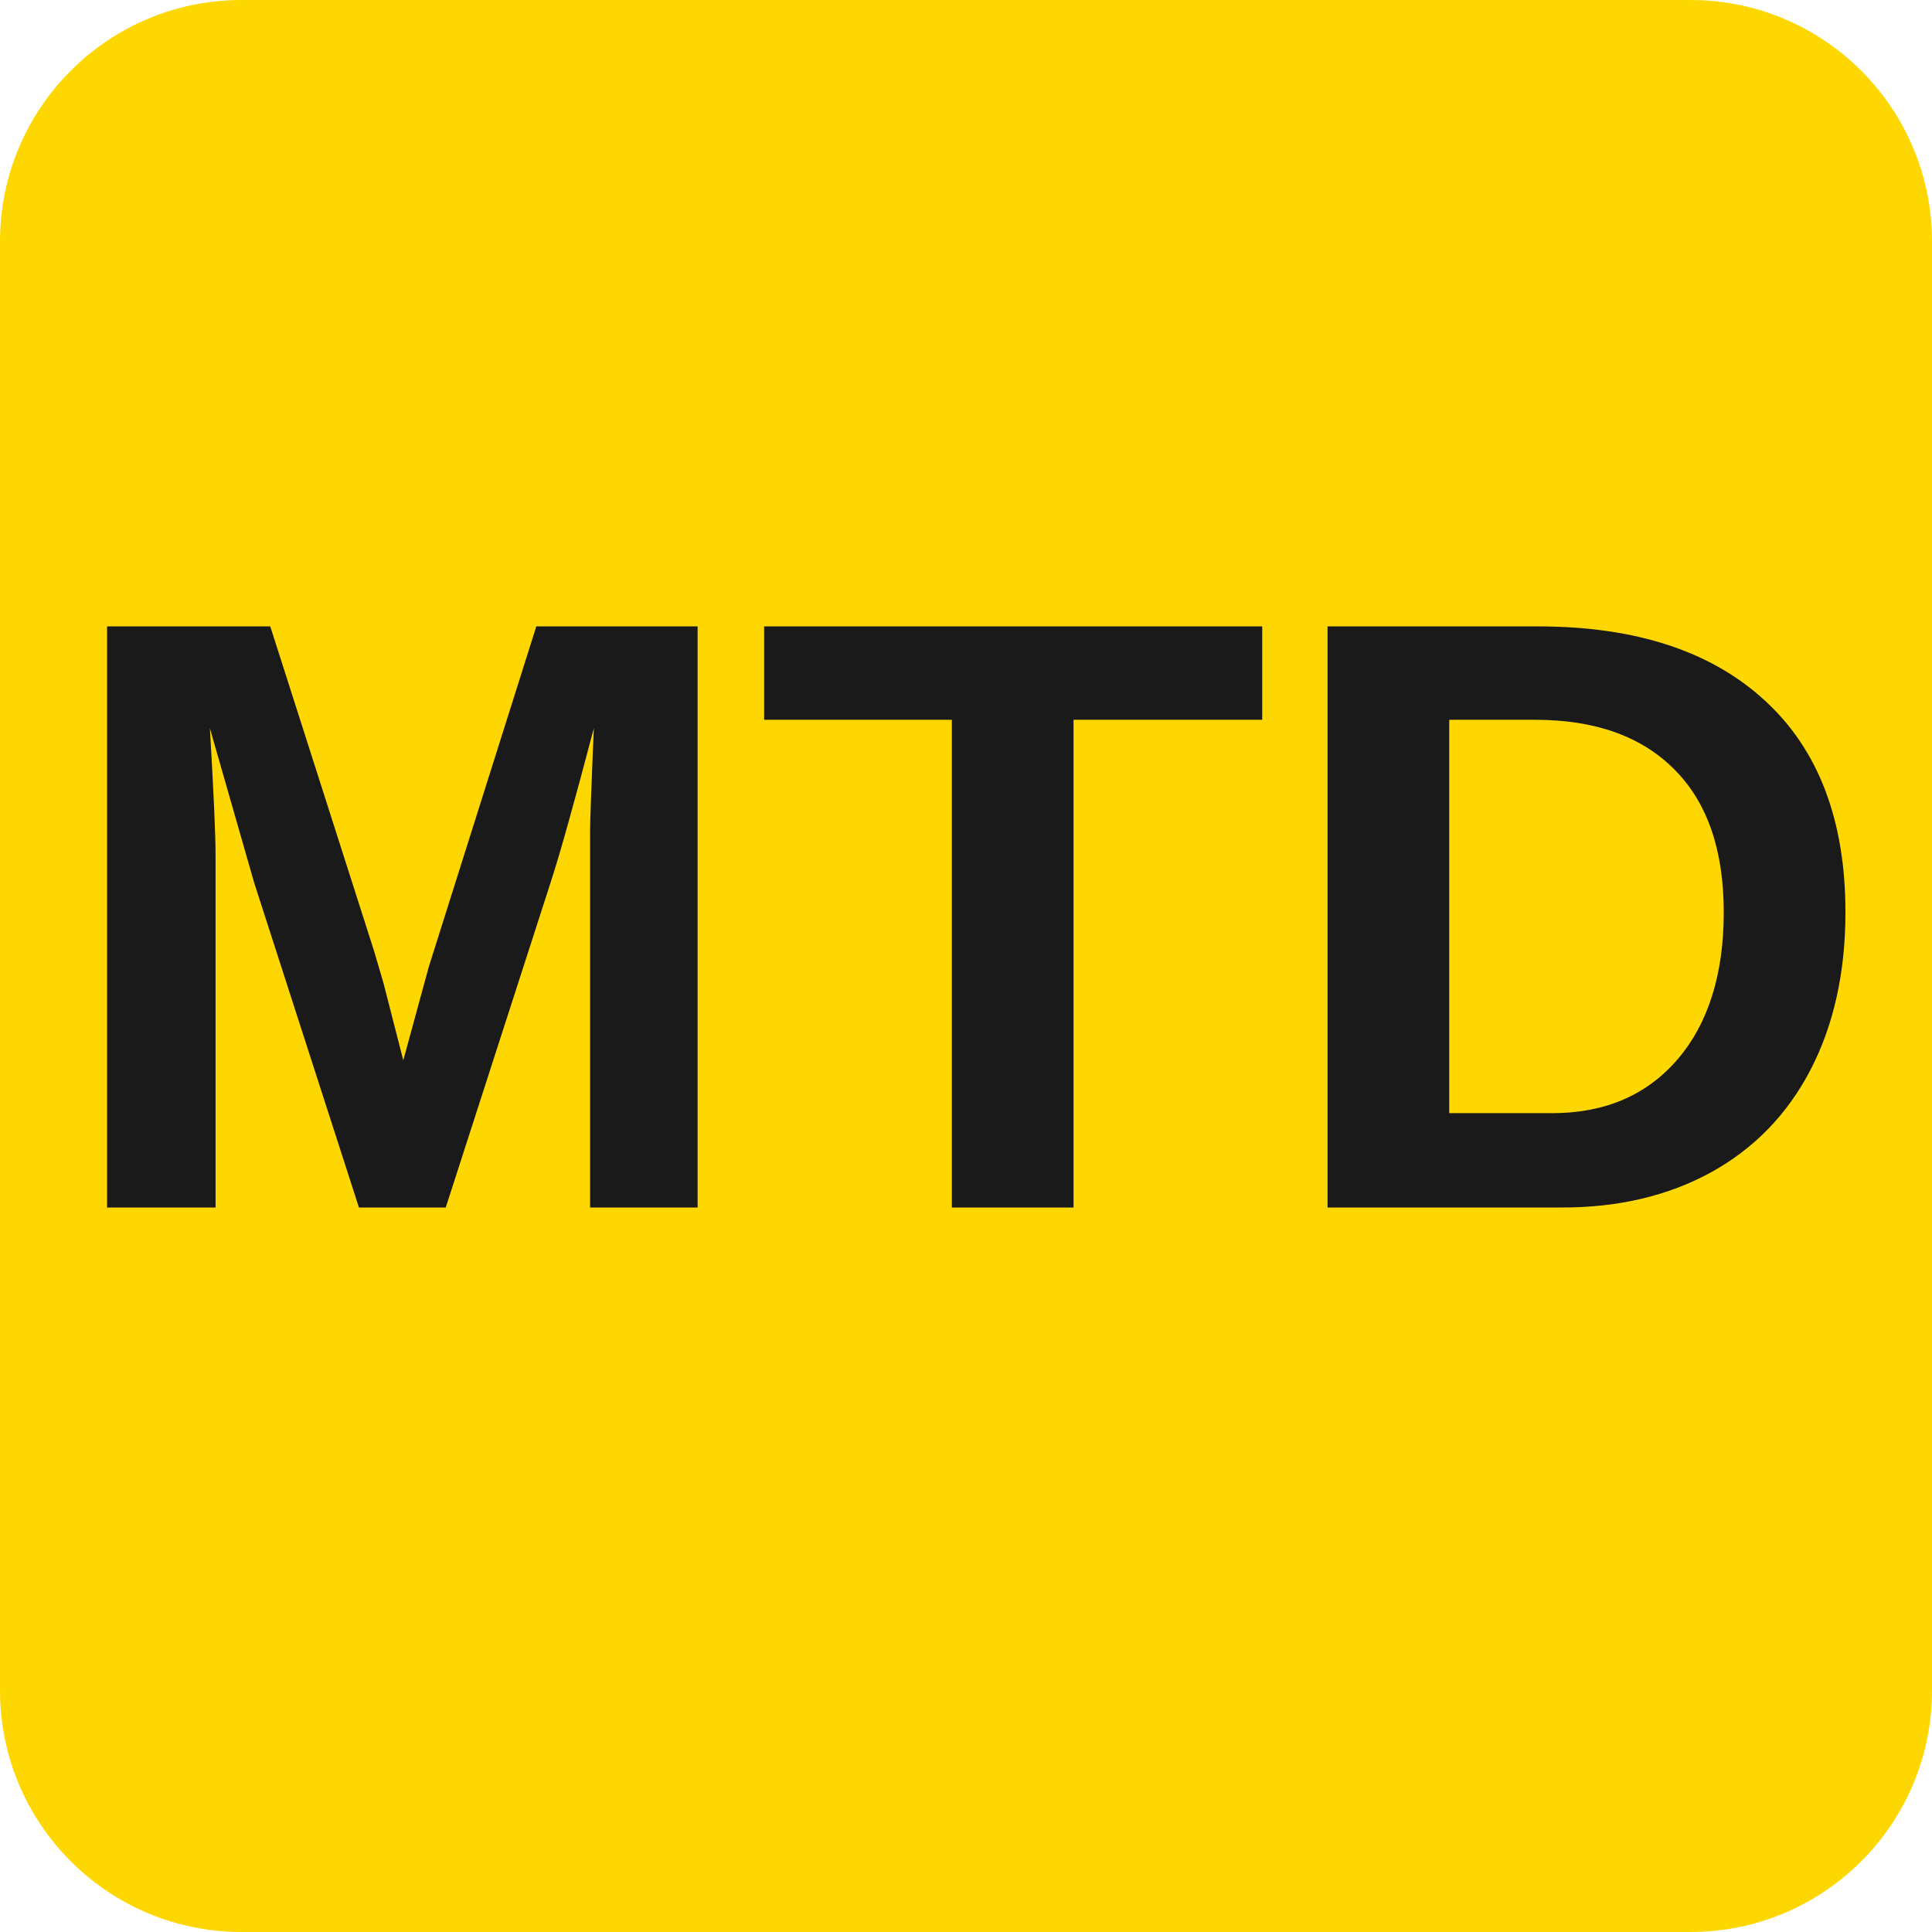
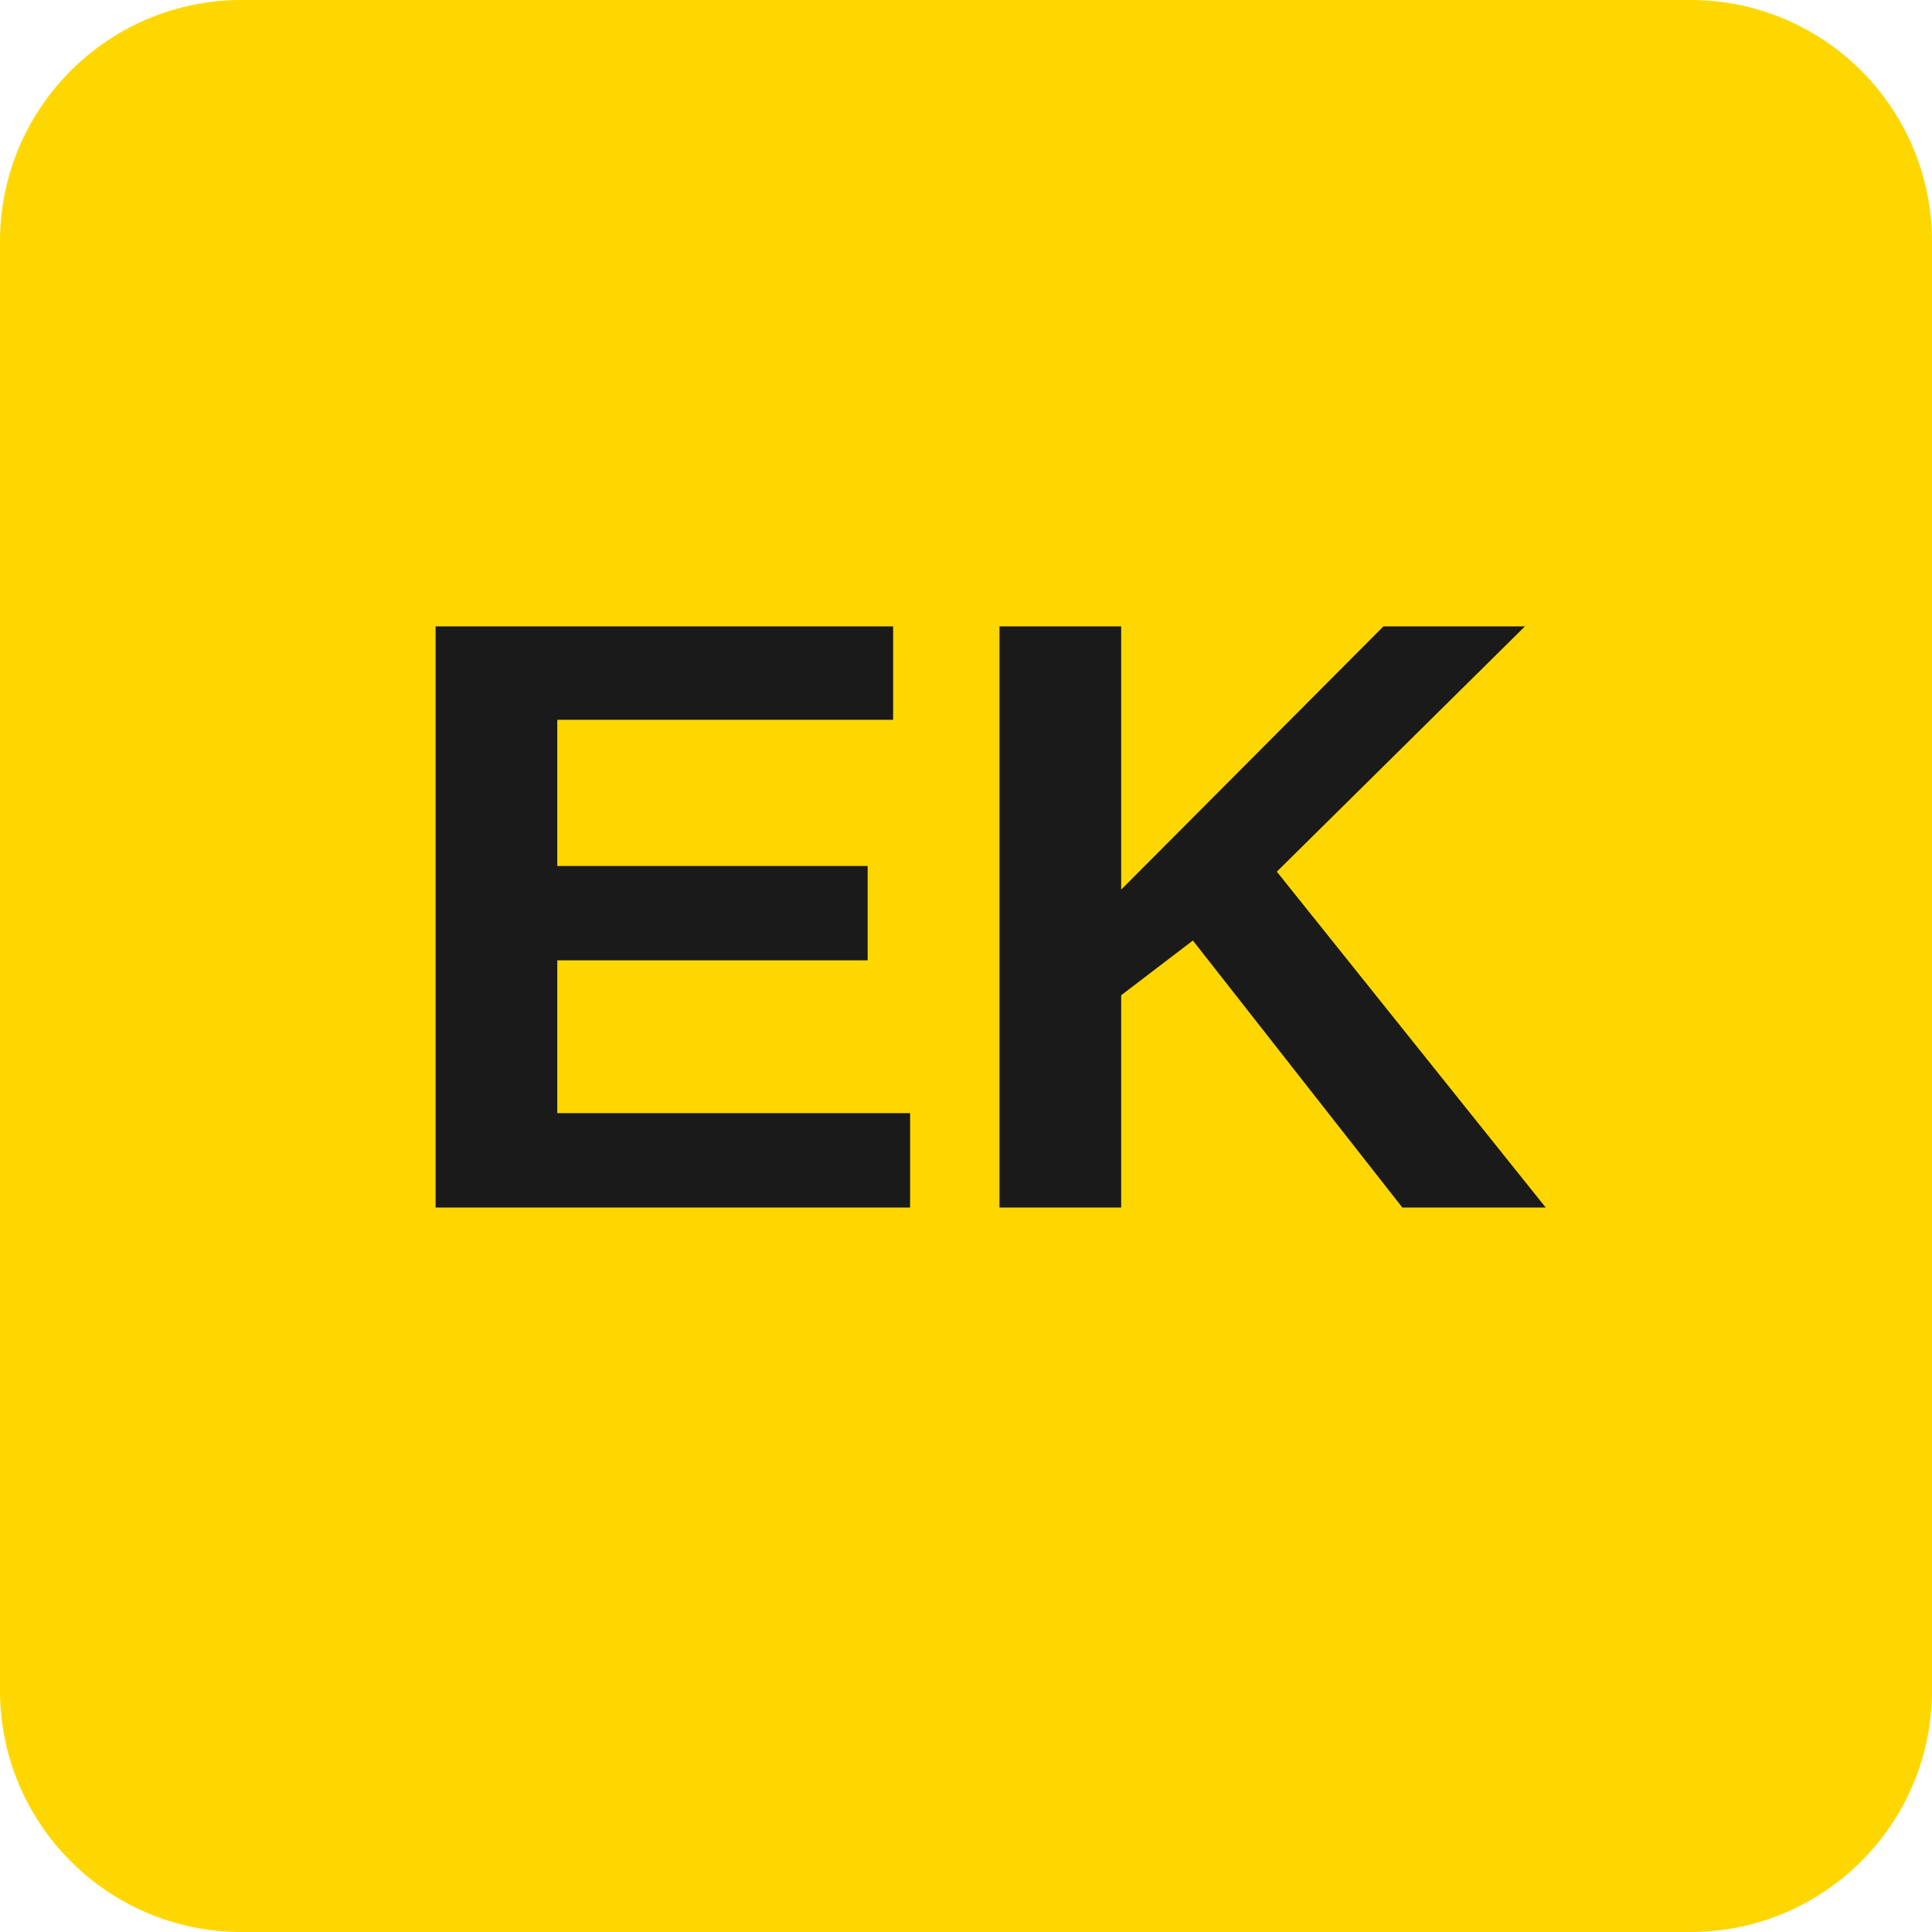
<svg xmlns="http://www.w3.org/2000/svg" width="32" height="32" viewBox="0 0 32 32" fill="none">
  <rect width="32" height="32" rx="4" fill="#FFD700" />
  <text x="16" y="20" text-anchor="middle" fill="#1A1A1A" font-family="Arial" font-weight="bold" font-size="14">
-     MTD
+     EK
  </text>
</svg>
